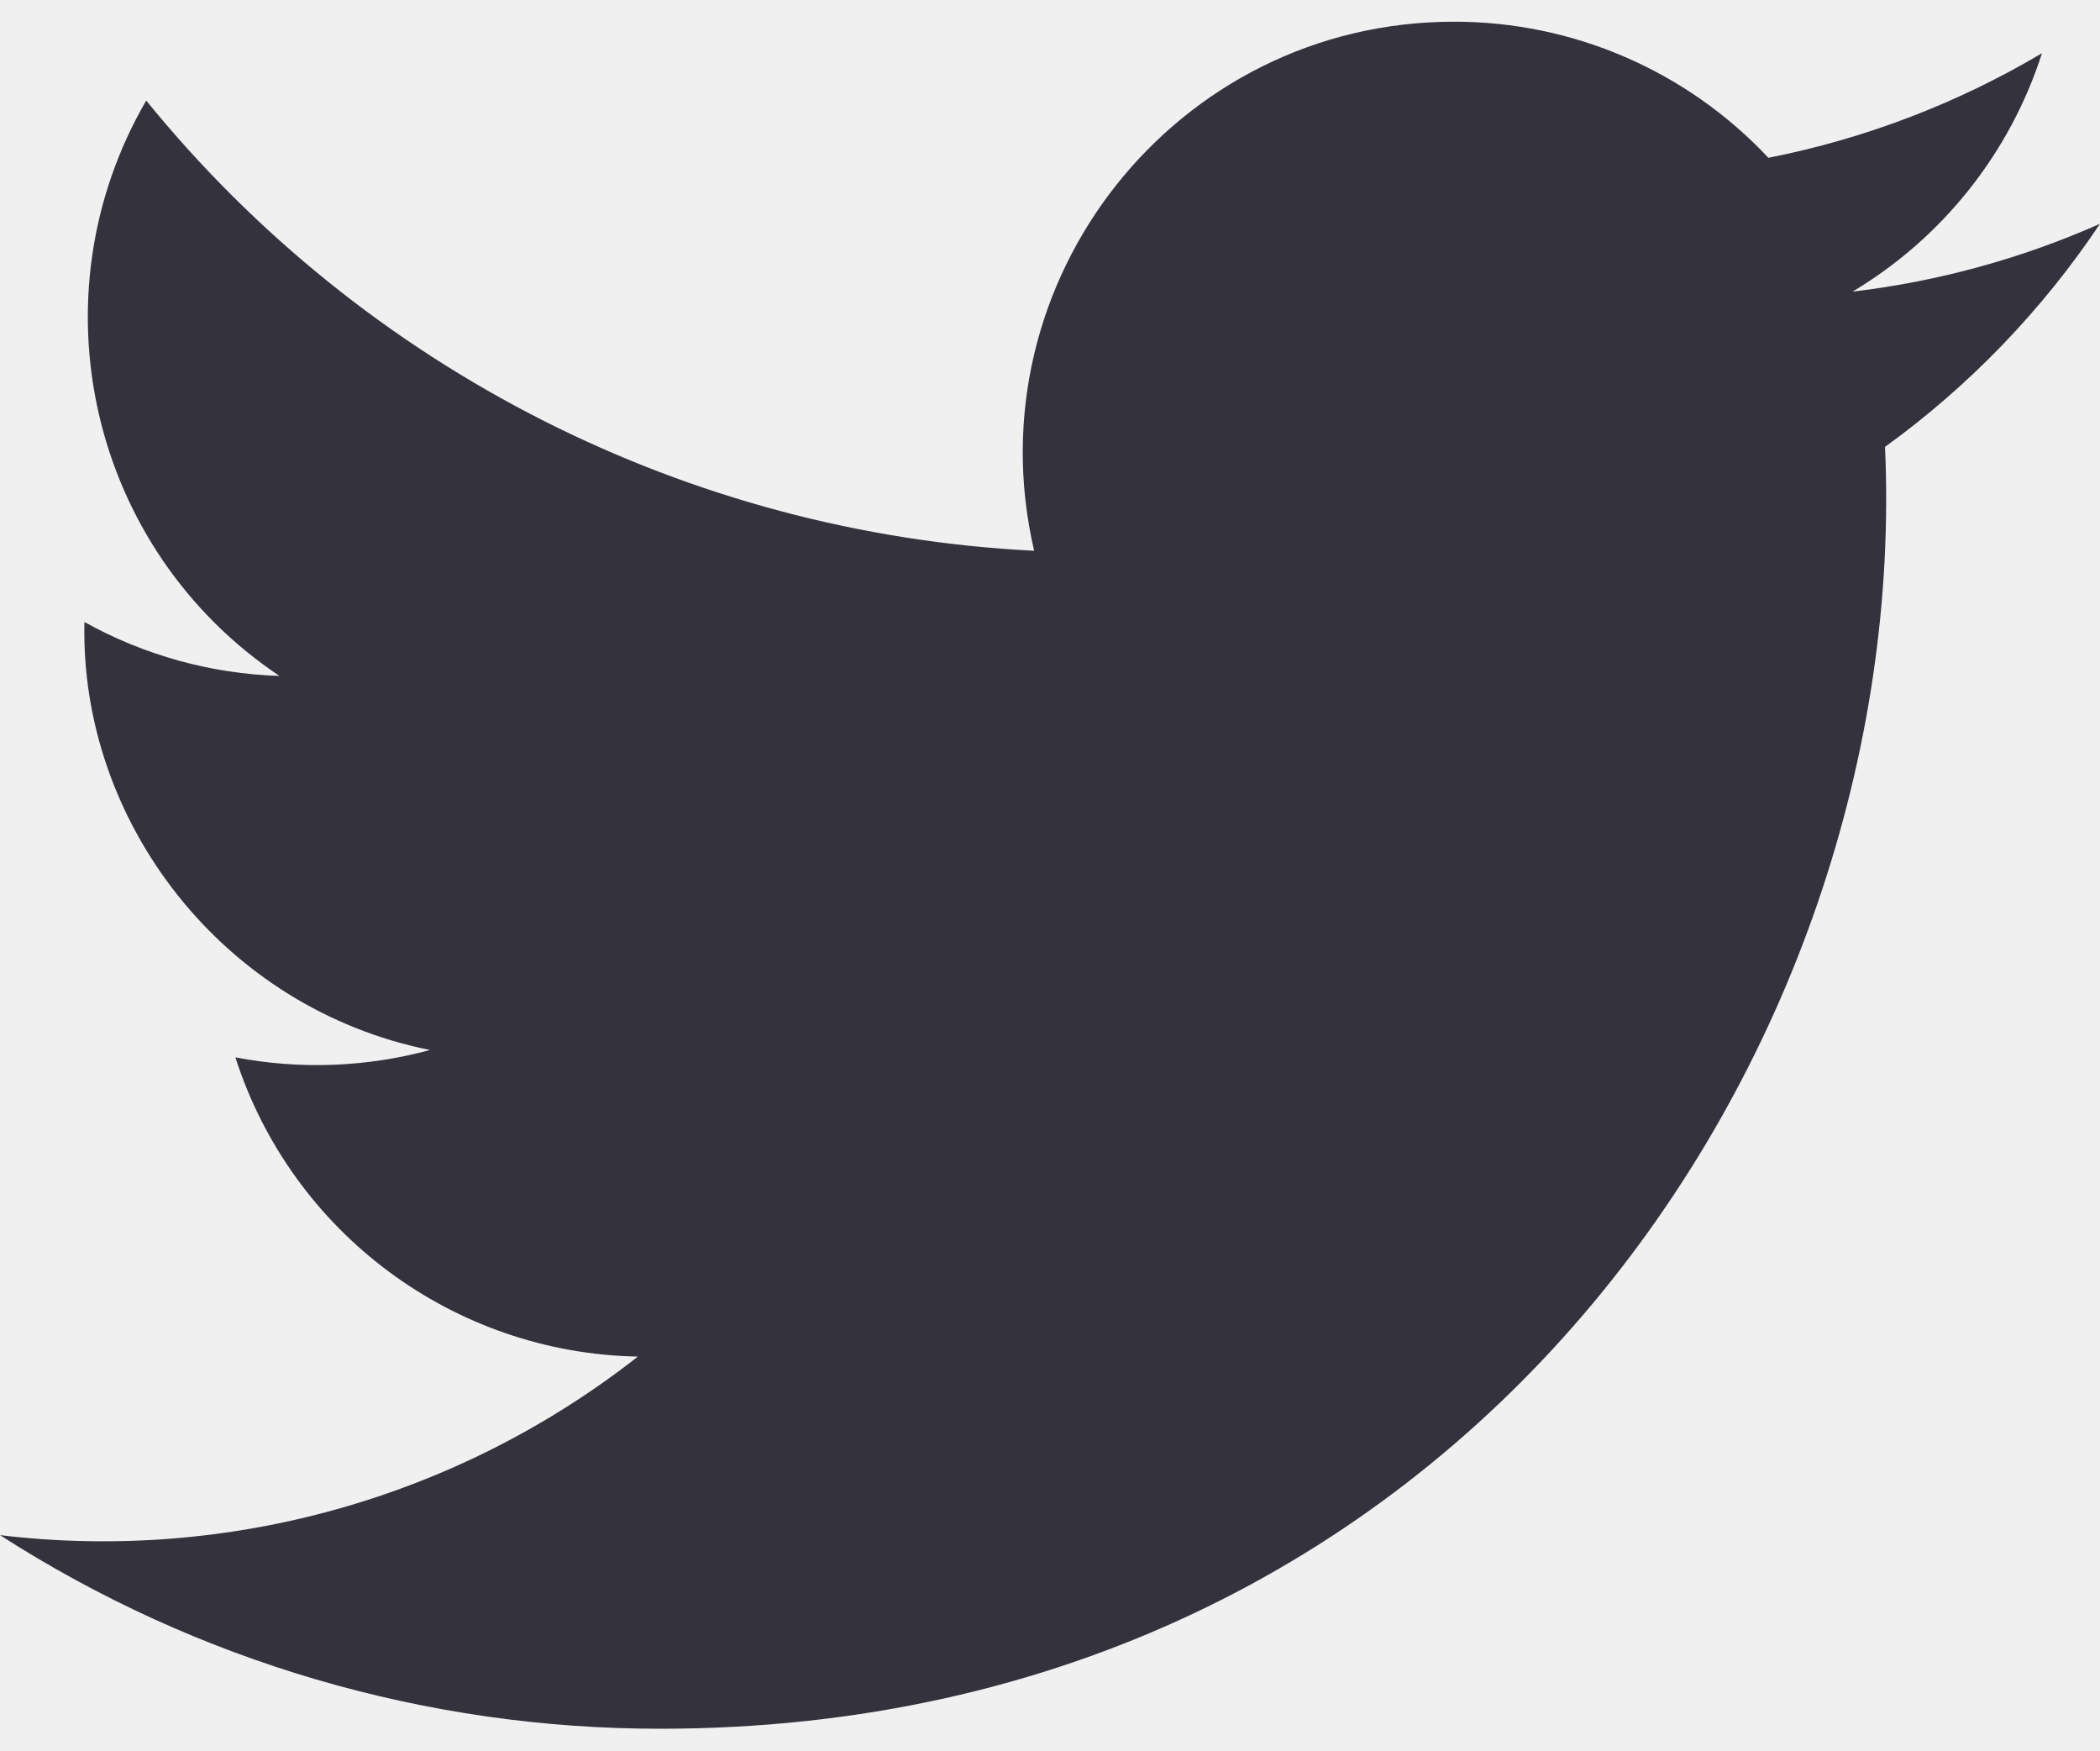
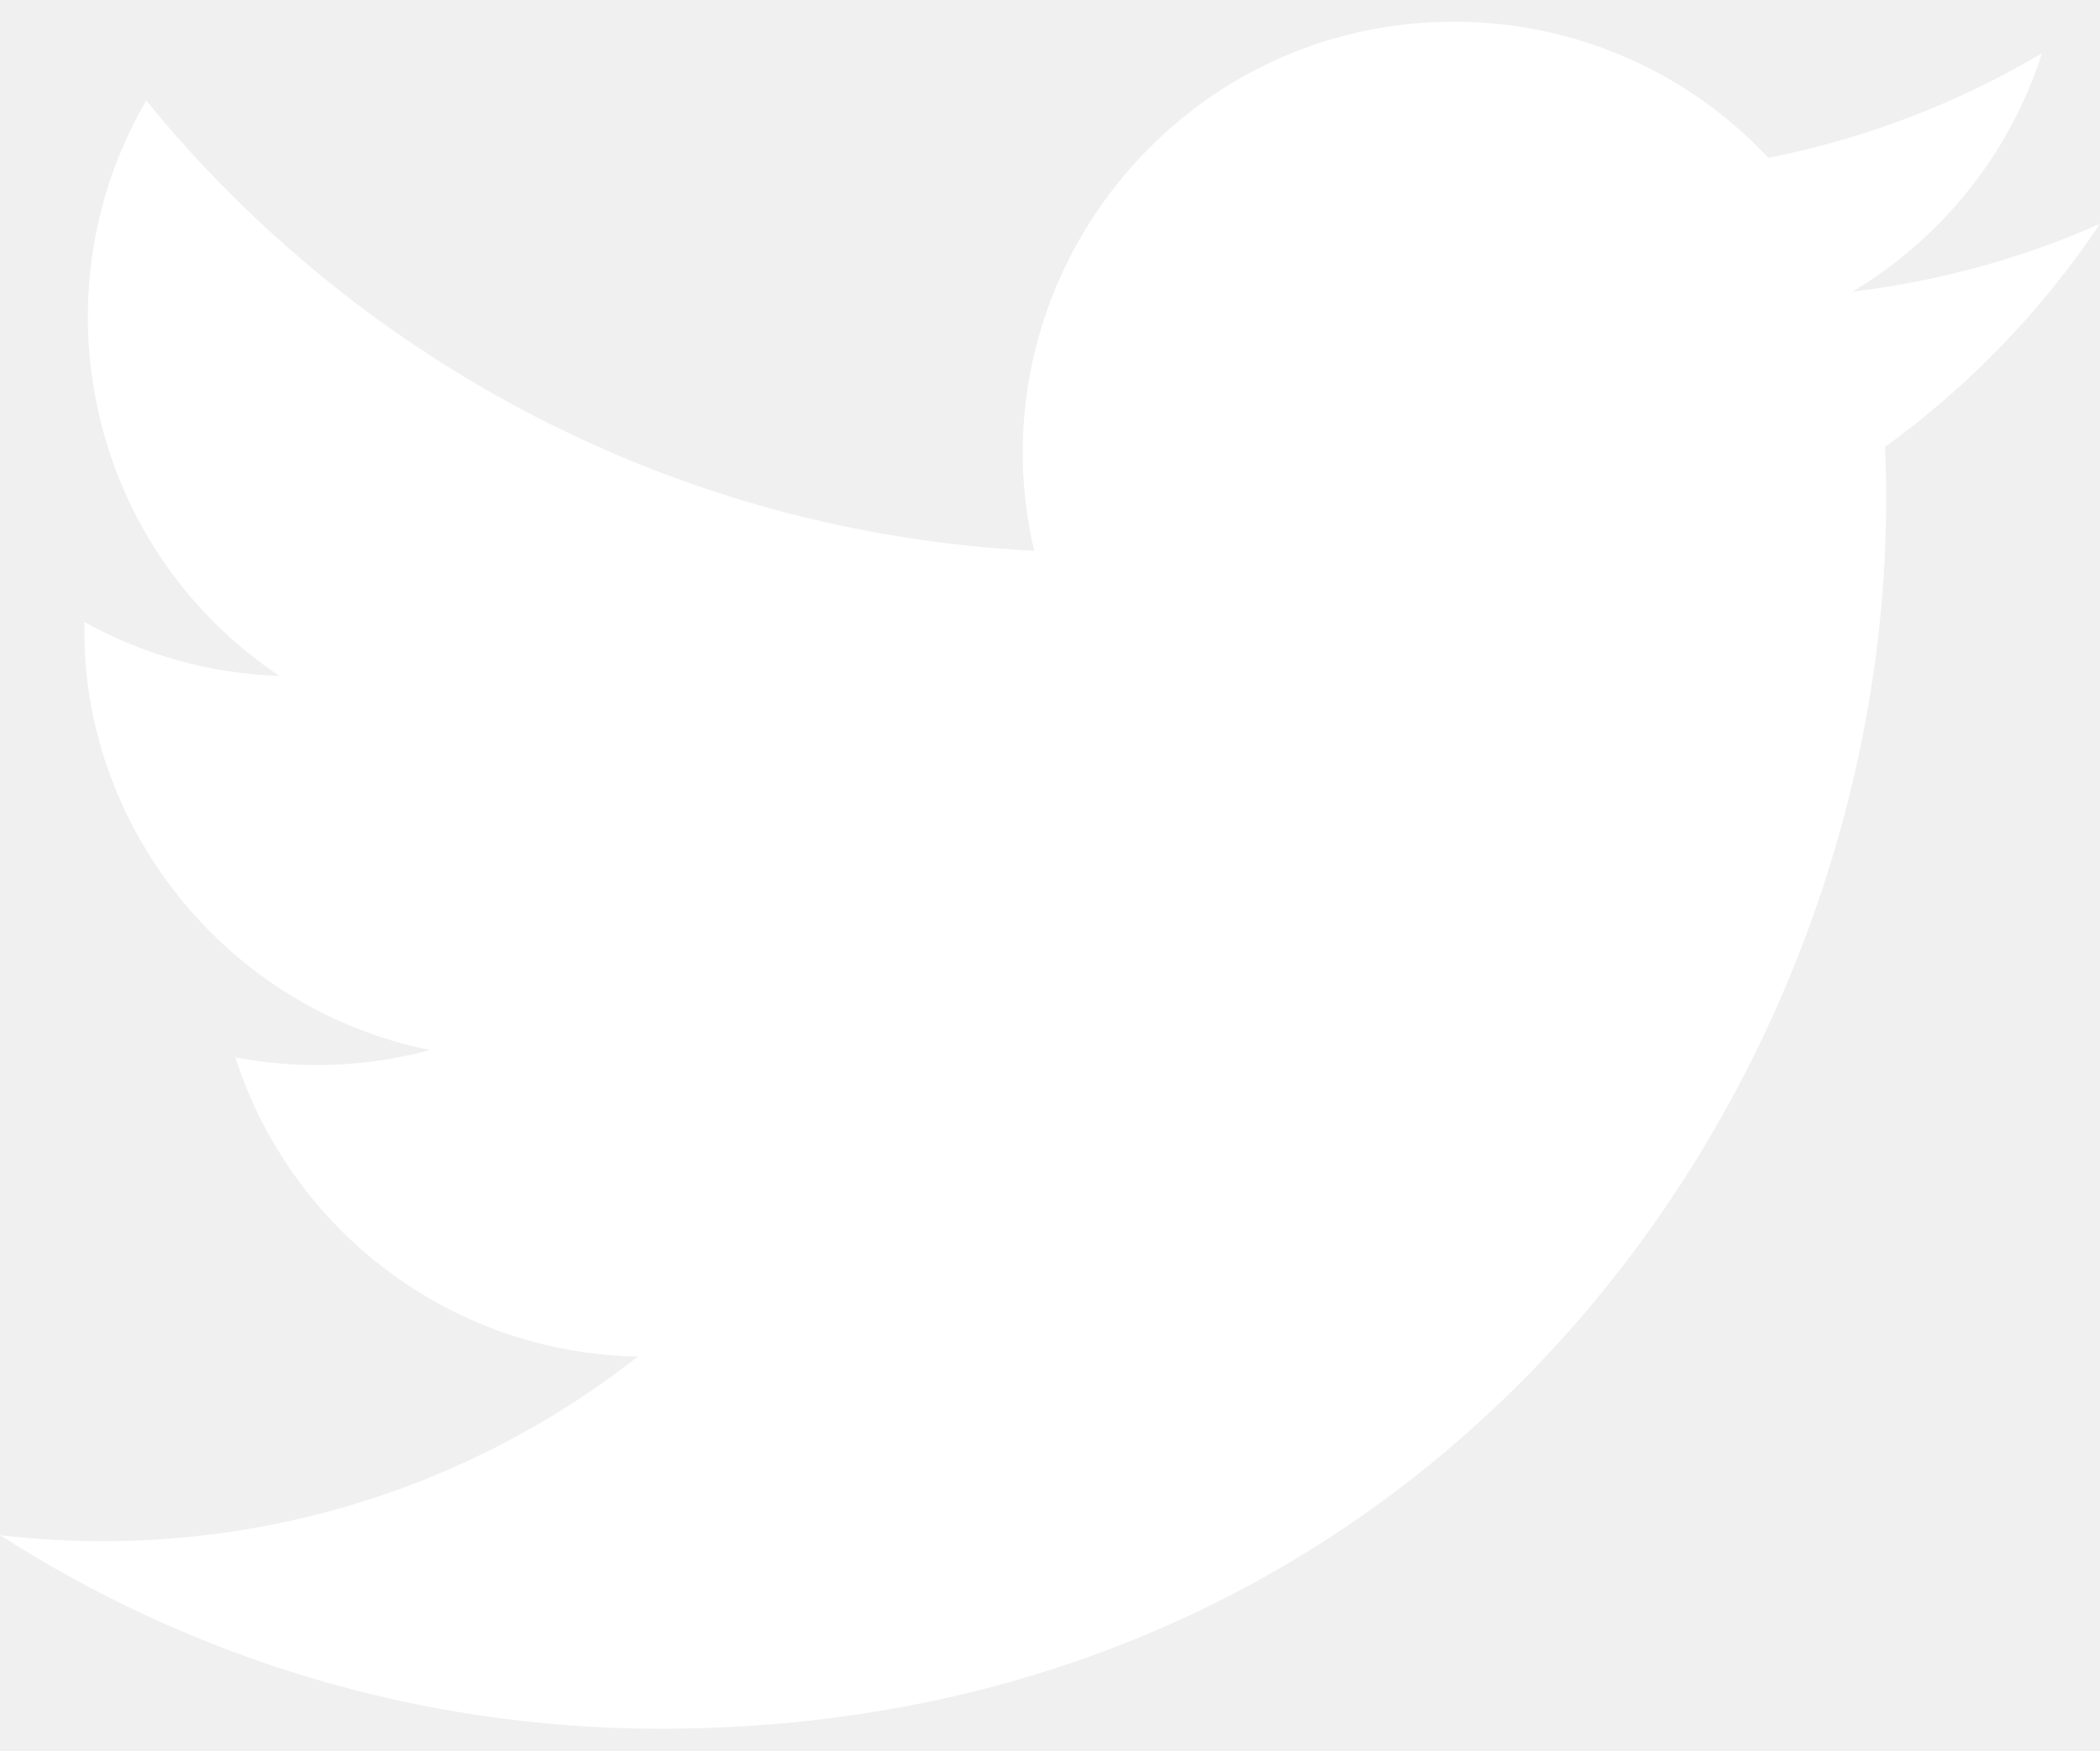
- <svg xmlns="http://www.w3.org/2000/svg" width="24" height="20">
-   <path fill="#33323D" d="M24 2.557a9.83 9.83 0 01-2.828.775A4.932 4.932 0 0023.337.608a9.864 9.864 0 01-3.127 1.195A4.916 4.916 0 0016.616.248c-3.179 0-5.515 2.966-4.797 6.045A13.978 13.978 0 011.671 1.149a4.93 4.93 0 001.523 6.574 4.903 4.903 0 01-2.229-.616c-.054 2.281 1.581 4.415 3.949 4.89a4.935 4.935 0 01-2.224.084 4.928 4.928 0 004.6 3.419A9.9 9.9 0 010 17.54a13.94 13.94 0 007.548 2.212c9.142 0 14.307-7.721 13.995-14.646A10.025 10.025 0 0024 2.557z" />
+ <svg xmlns="http://www.w3.org/2000/svg" width="24" height="20" viewBox="0 0 24 20" fill="none">
+   <path d="M24 2.557C23.117 2.949 22.168 3.213 21.172 3.332C22.189 2.723 22.97 1.758 23.337 0.608C22.386 1.172 21.332 1.582 20.21 1.803C19.313 0.846 18.032 0.248 16.616 0.248C13.437 0.248 11.101 3.214 11.819 6.293C7.728 6.088 4.1 4.128 1.671 1.149C0.381 3.362 1.002 6.257 3.194 7.723C2.388 7.697 1.628 7.476 0.965 7.107C0.911 9.388 2.546 11.522 4.914 11.997C4.221 12.185 3.462 12.229 2.69 12.081C3.316 14.037 5.134 15.46 7.29 15.5C5.22 17.123 2.612 17.848 0 17.54C2.179 18.937 4.768 19.752 7.548 19.752C16.69 19.752 21.855 12.031 21.543 5.106C22.505 4.411 23.34 3.544 24 2.557Z" fill="white" />
</svg>
